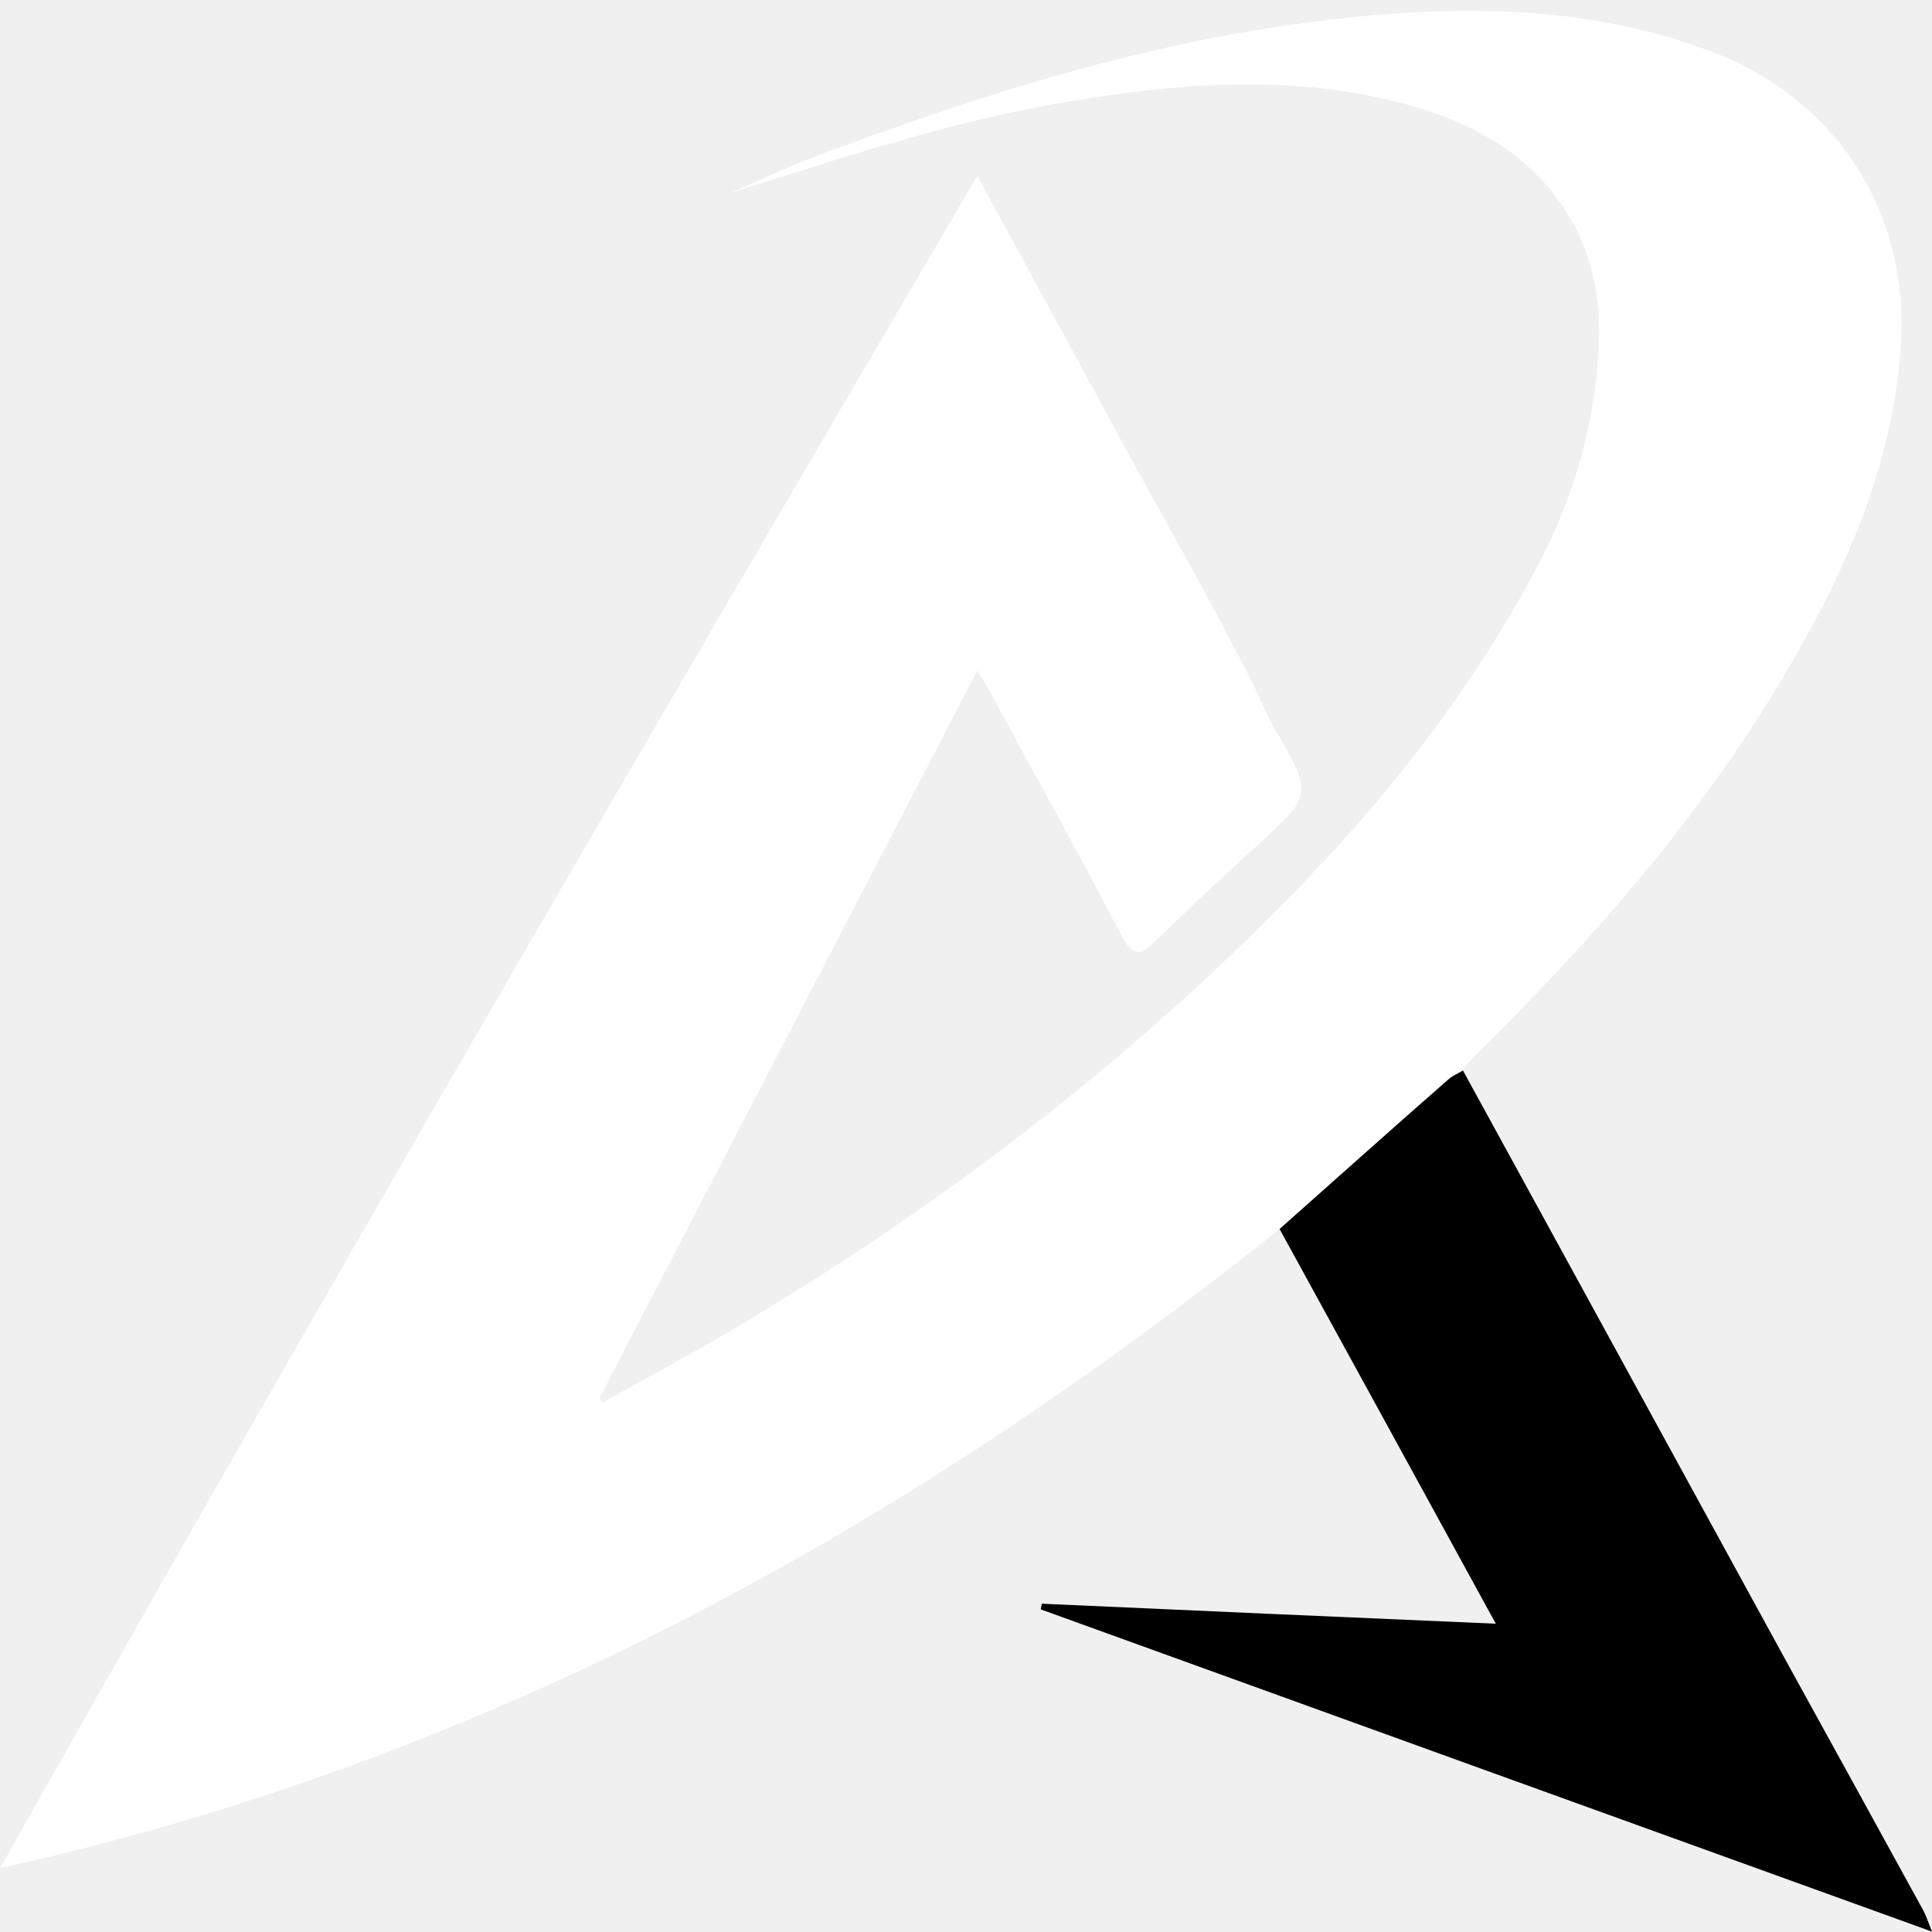
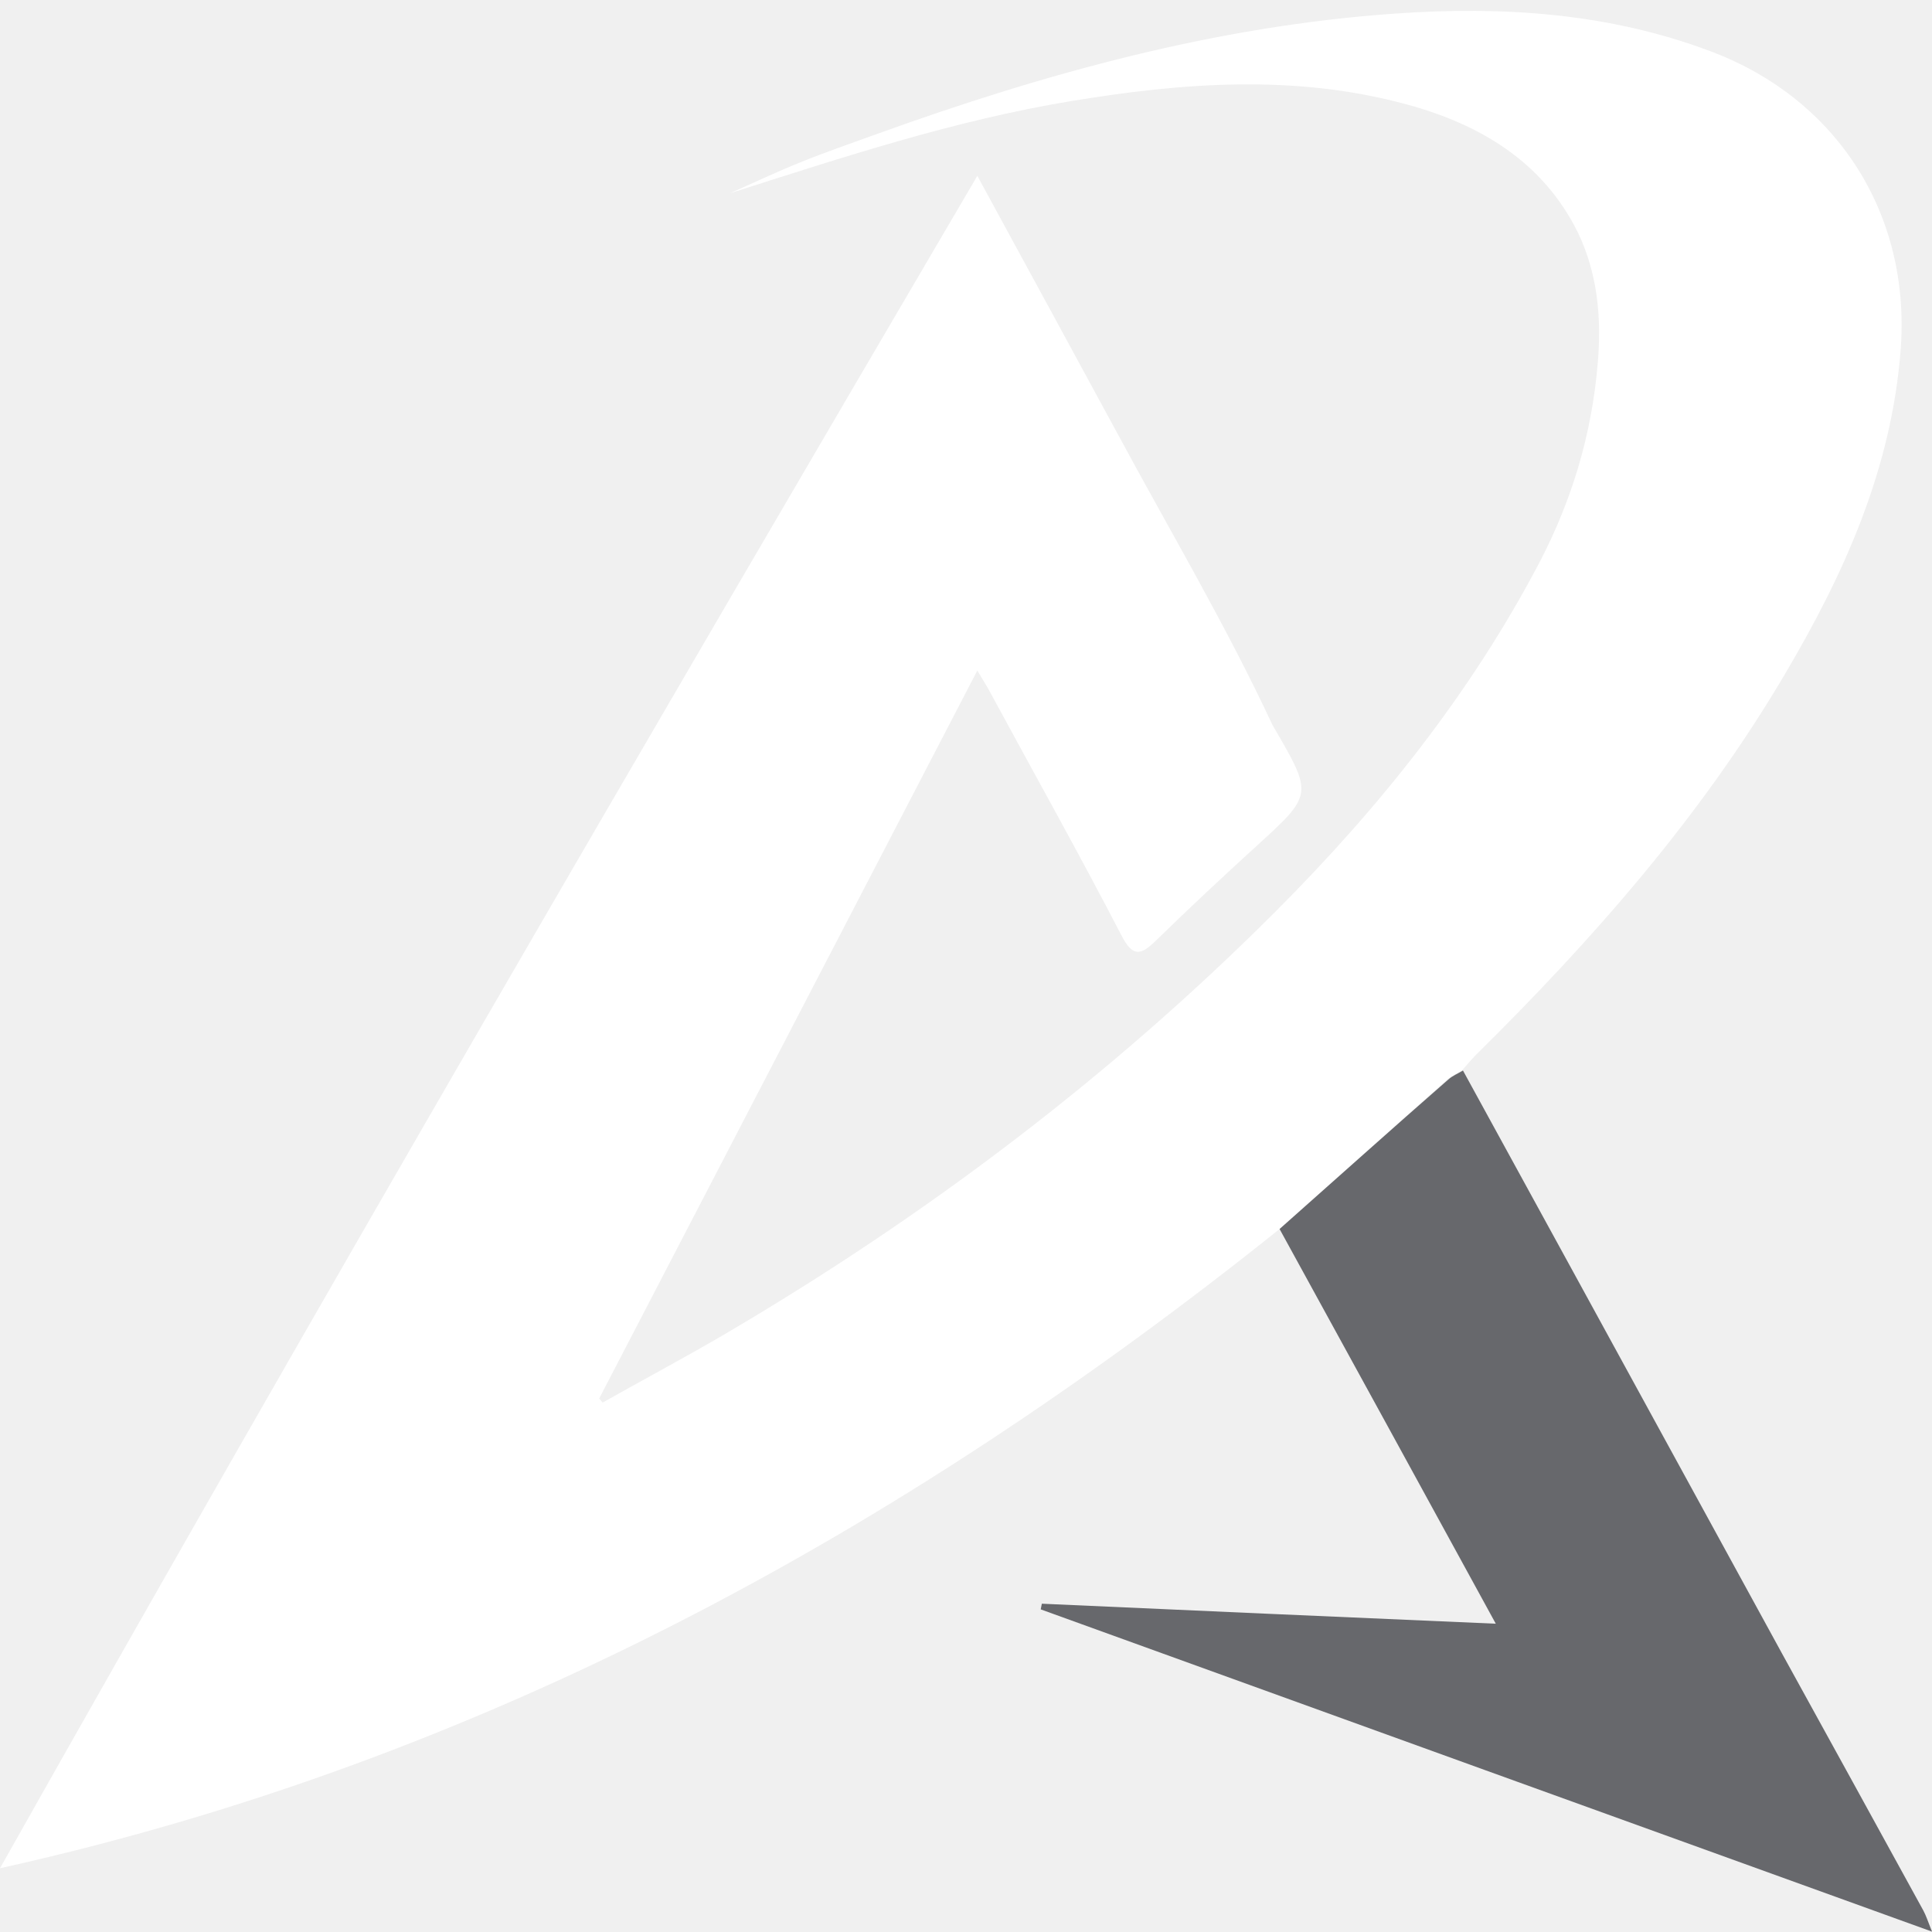
<svg xmlns="http://www.w3.org/2000/svg" style="width: 1rem;margin-left: -1px;" viewBox="0 0 512 512">
  <path fill="white" class="st0" d="M339.1,325.7C238.3,406.4,127.3,466.9,0,495.1c84.7-150.3,171.3-299,259-448.5c12.8,23.5,25,45.9,37.2,68.4  c13.8,25.6,28.7,50.7,41,77.1c0.1,0.2,0.3,0.4,0.4,0.7c10.4,17.8,10.3,17.8-4.6,31.4c-9,8.2-18,16.6-26.7,25.1  c-4,3.9-6.1,4.4-9.1-1.4c-11.3-21.8-23.3-43.2-35-64.8c-0.8-1.5-1.8-3-3.2-5.4c-33.6,64.7-66.9,128.8-100.2,192.9  c0.3,0.4,0.6,0.7,0.9,1.1c11-6.2,22.1-12.1,33-18.5c53-31.2,101.7-68,145.2-111.5c27.6-27.6,51.9-58,70.1-92.7  c8.5-16.3,13.8-33.7,15.4-52.5c1.1-12.5-0.1-24.1-5.2-34.8C409,43,392.4,33,372.9,27.7c-29.6-8.1-59.4-5.8-89.1-0.9  c-30.9,5.1-60.5,14.9-90.3,24.4c6.1-2.7,12.2-5.6,18.4-8.1c6.9-2.8,13.9-5.2,20.8-7.7c44.4-16,89.7-28.5,137-31.8  c28.6-2,56.7-0.2,83.9,10.1c33.3,12.6,52.8,43.1,50.1,78.9c-2.4,31.8-15.1,59.8-31,86.6c-22.2,37.5-50.7,69.9-81.6,100.4  c-1.3,1.3-2.4,2.7-3.6,4c-1.3,0.8-2.7,1.4-3.9,2.4C368.9,299.2,354,312.4,339.1,325.7z" />
-   <path fill="67686C" d="M339.1,325.7c14.9-13.2,29.7-26.5,44.7-39.6c1.1-1,2.6-1.6,3.9-2.4c10.2,18.6,20.3,37.1,30.5,55.7  c18,32.9,36,65.8,54,98.7c12.5,22.7,25,45.4,37.5,68.2c0.7,1.3,1.2,2.8,2.3,5.6c-79.4-28.7-157.8-57-236.2-85.4  c0.1-0.5,0.2-1,0.3-1.5c39.6,1.8,79.1,3.5,120.3,5.3C376.8,394.5,358,360.1,339.1,325.7z" />
+   <path fill="#67686C" d="M339.1,325.7c14.9-13.2,29.7-26.5,44.7-39.6c1.1-1,2.6-1.6,3.9-2.4c10.2,18.6,20.3,37.1,30.5,55.7  c18,32.9,36,65.8,54,98.7c12.5,22.7,25,45.4,37.5,68.2c0.7,1.3,1.2,2.8,2.3,5.6c-79.4-28.7-157.8-57-236.2-85.4  c0.1-0.5,0.2-1,0.3-1.5c39.6,1.8,79.1,3.5,120.3,5.3C376.8,394.5,358,360.1,339.1,325.7z" />
</svg>
